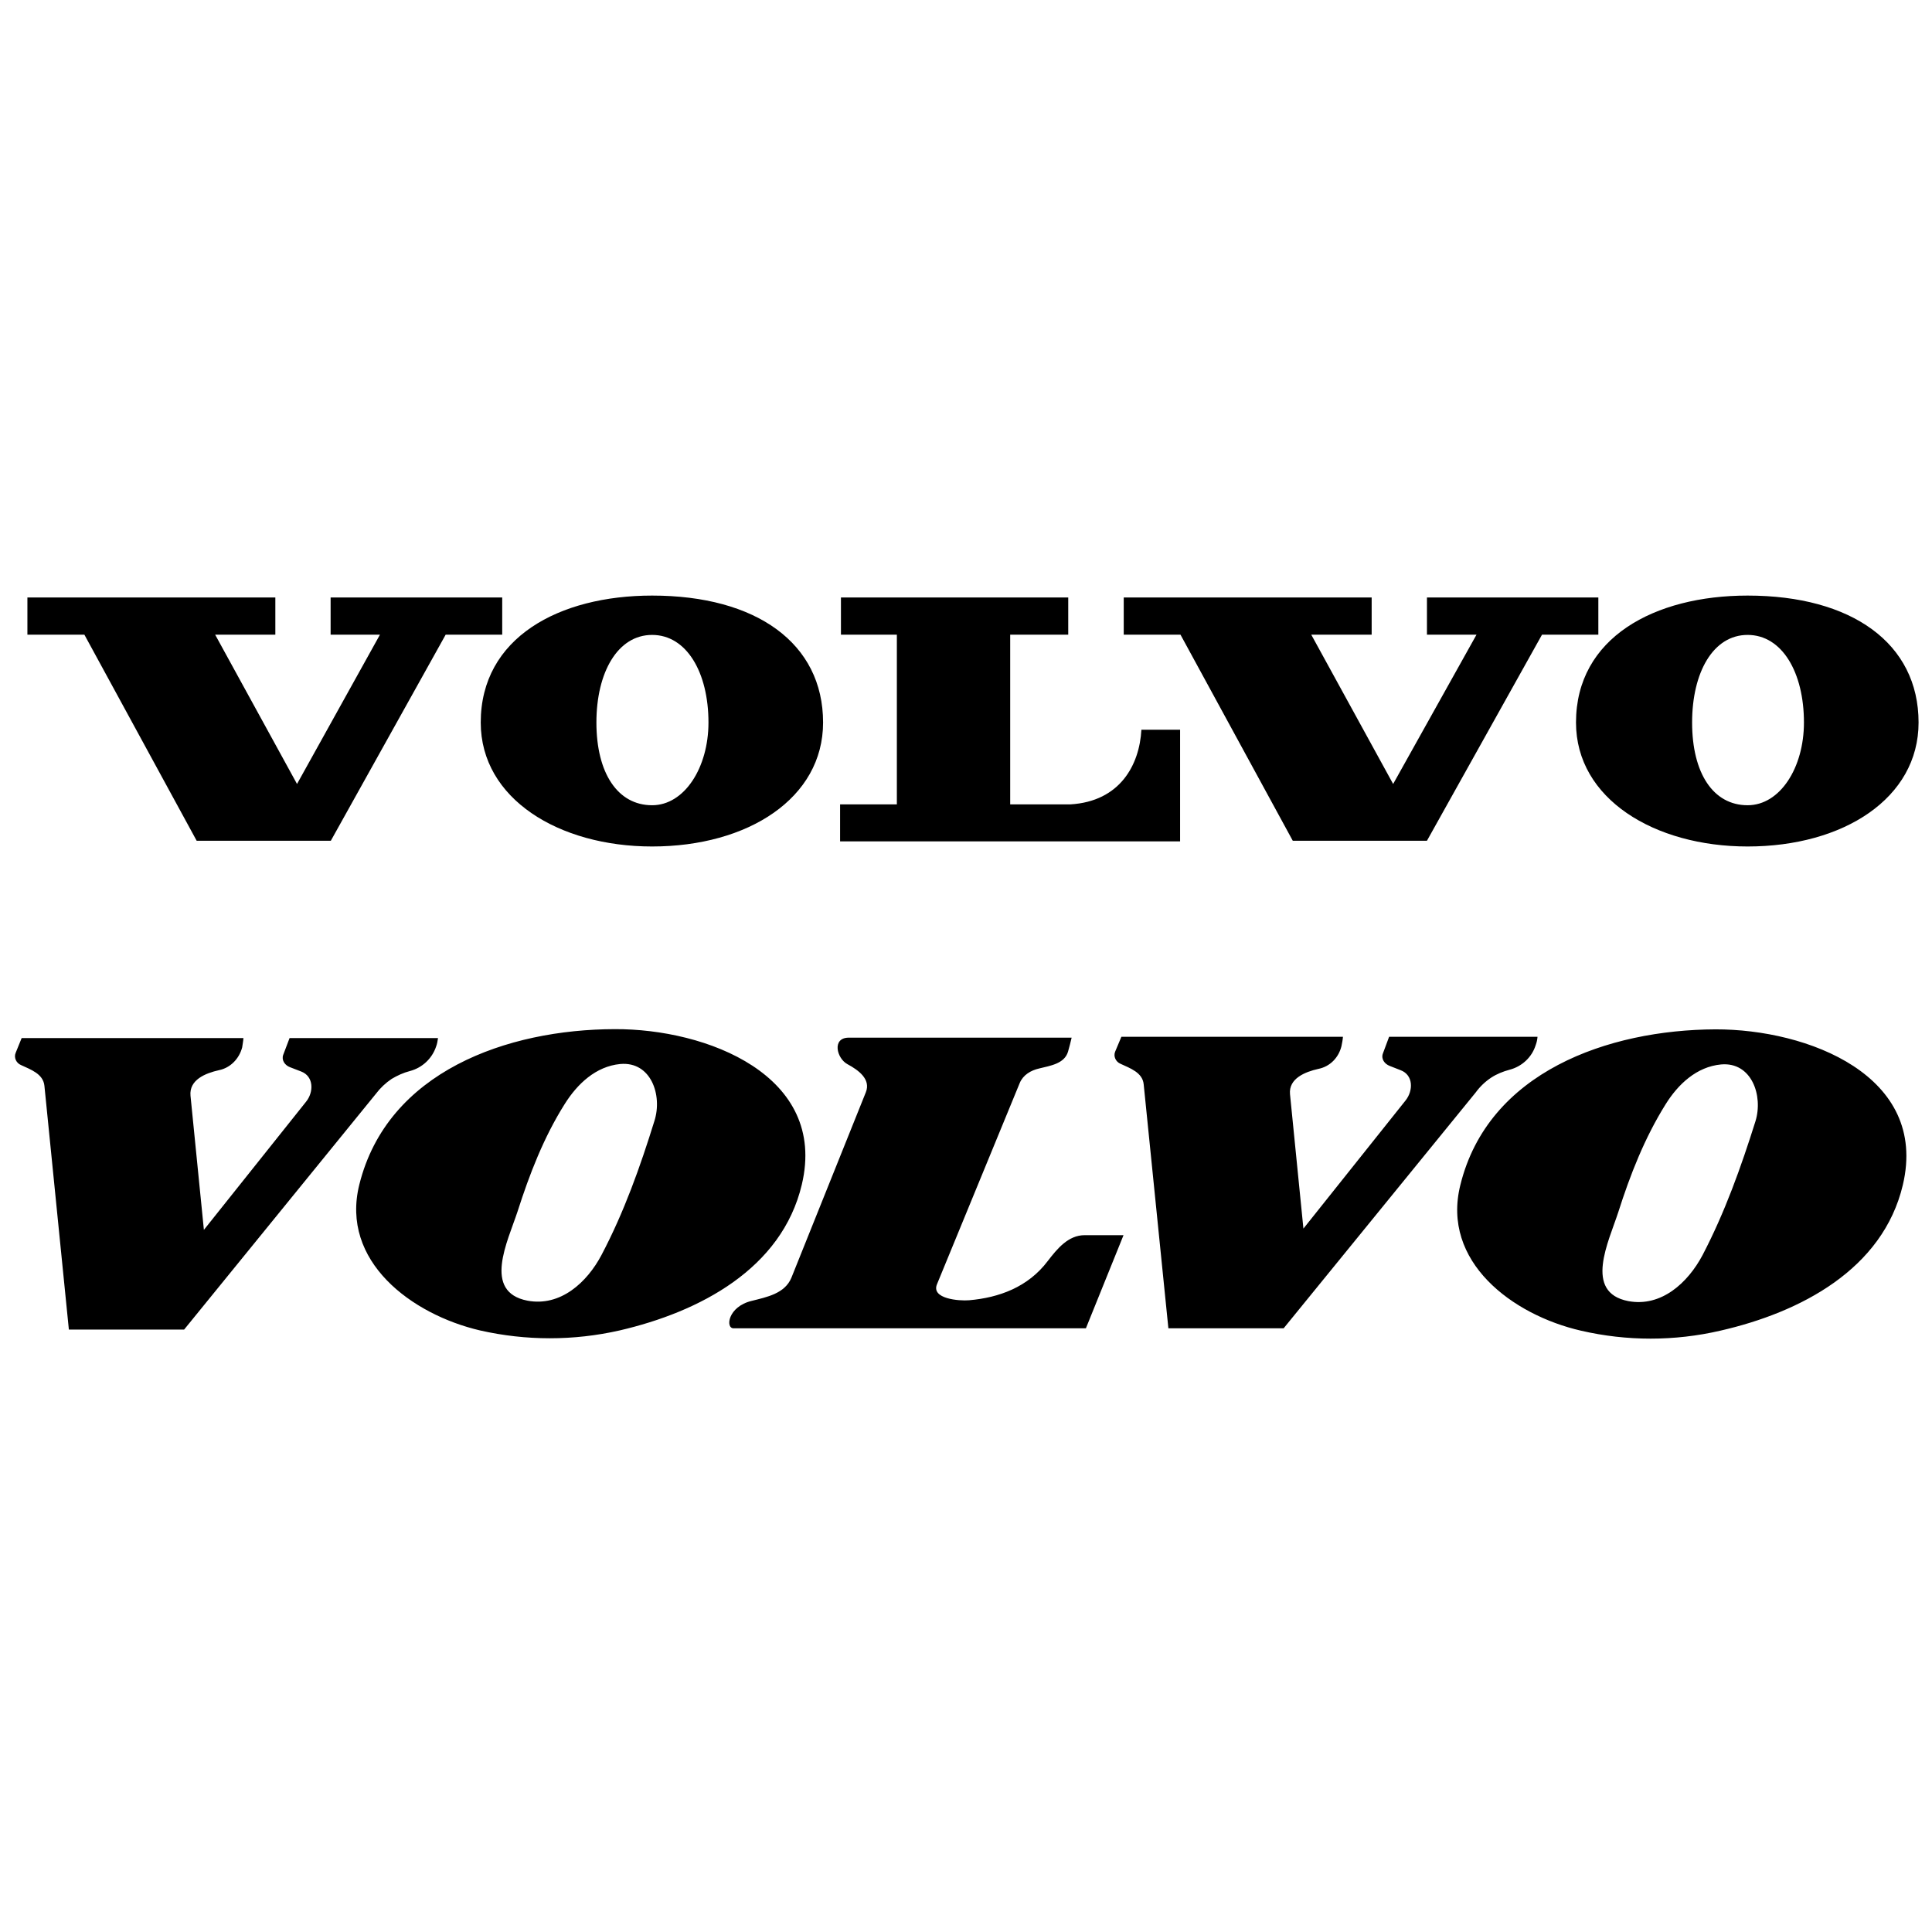
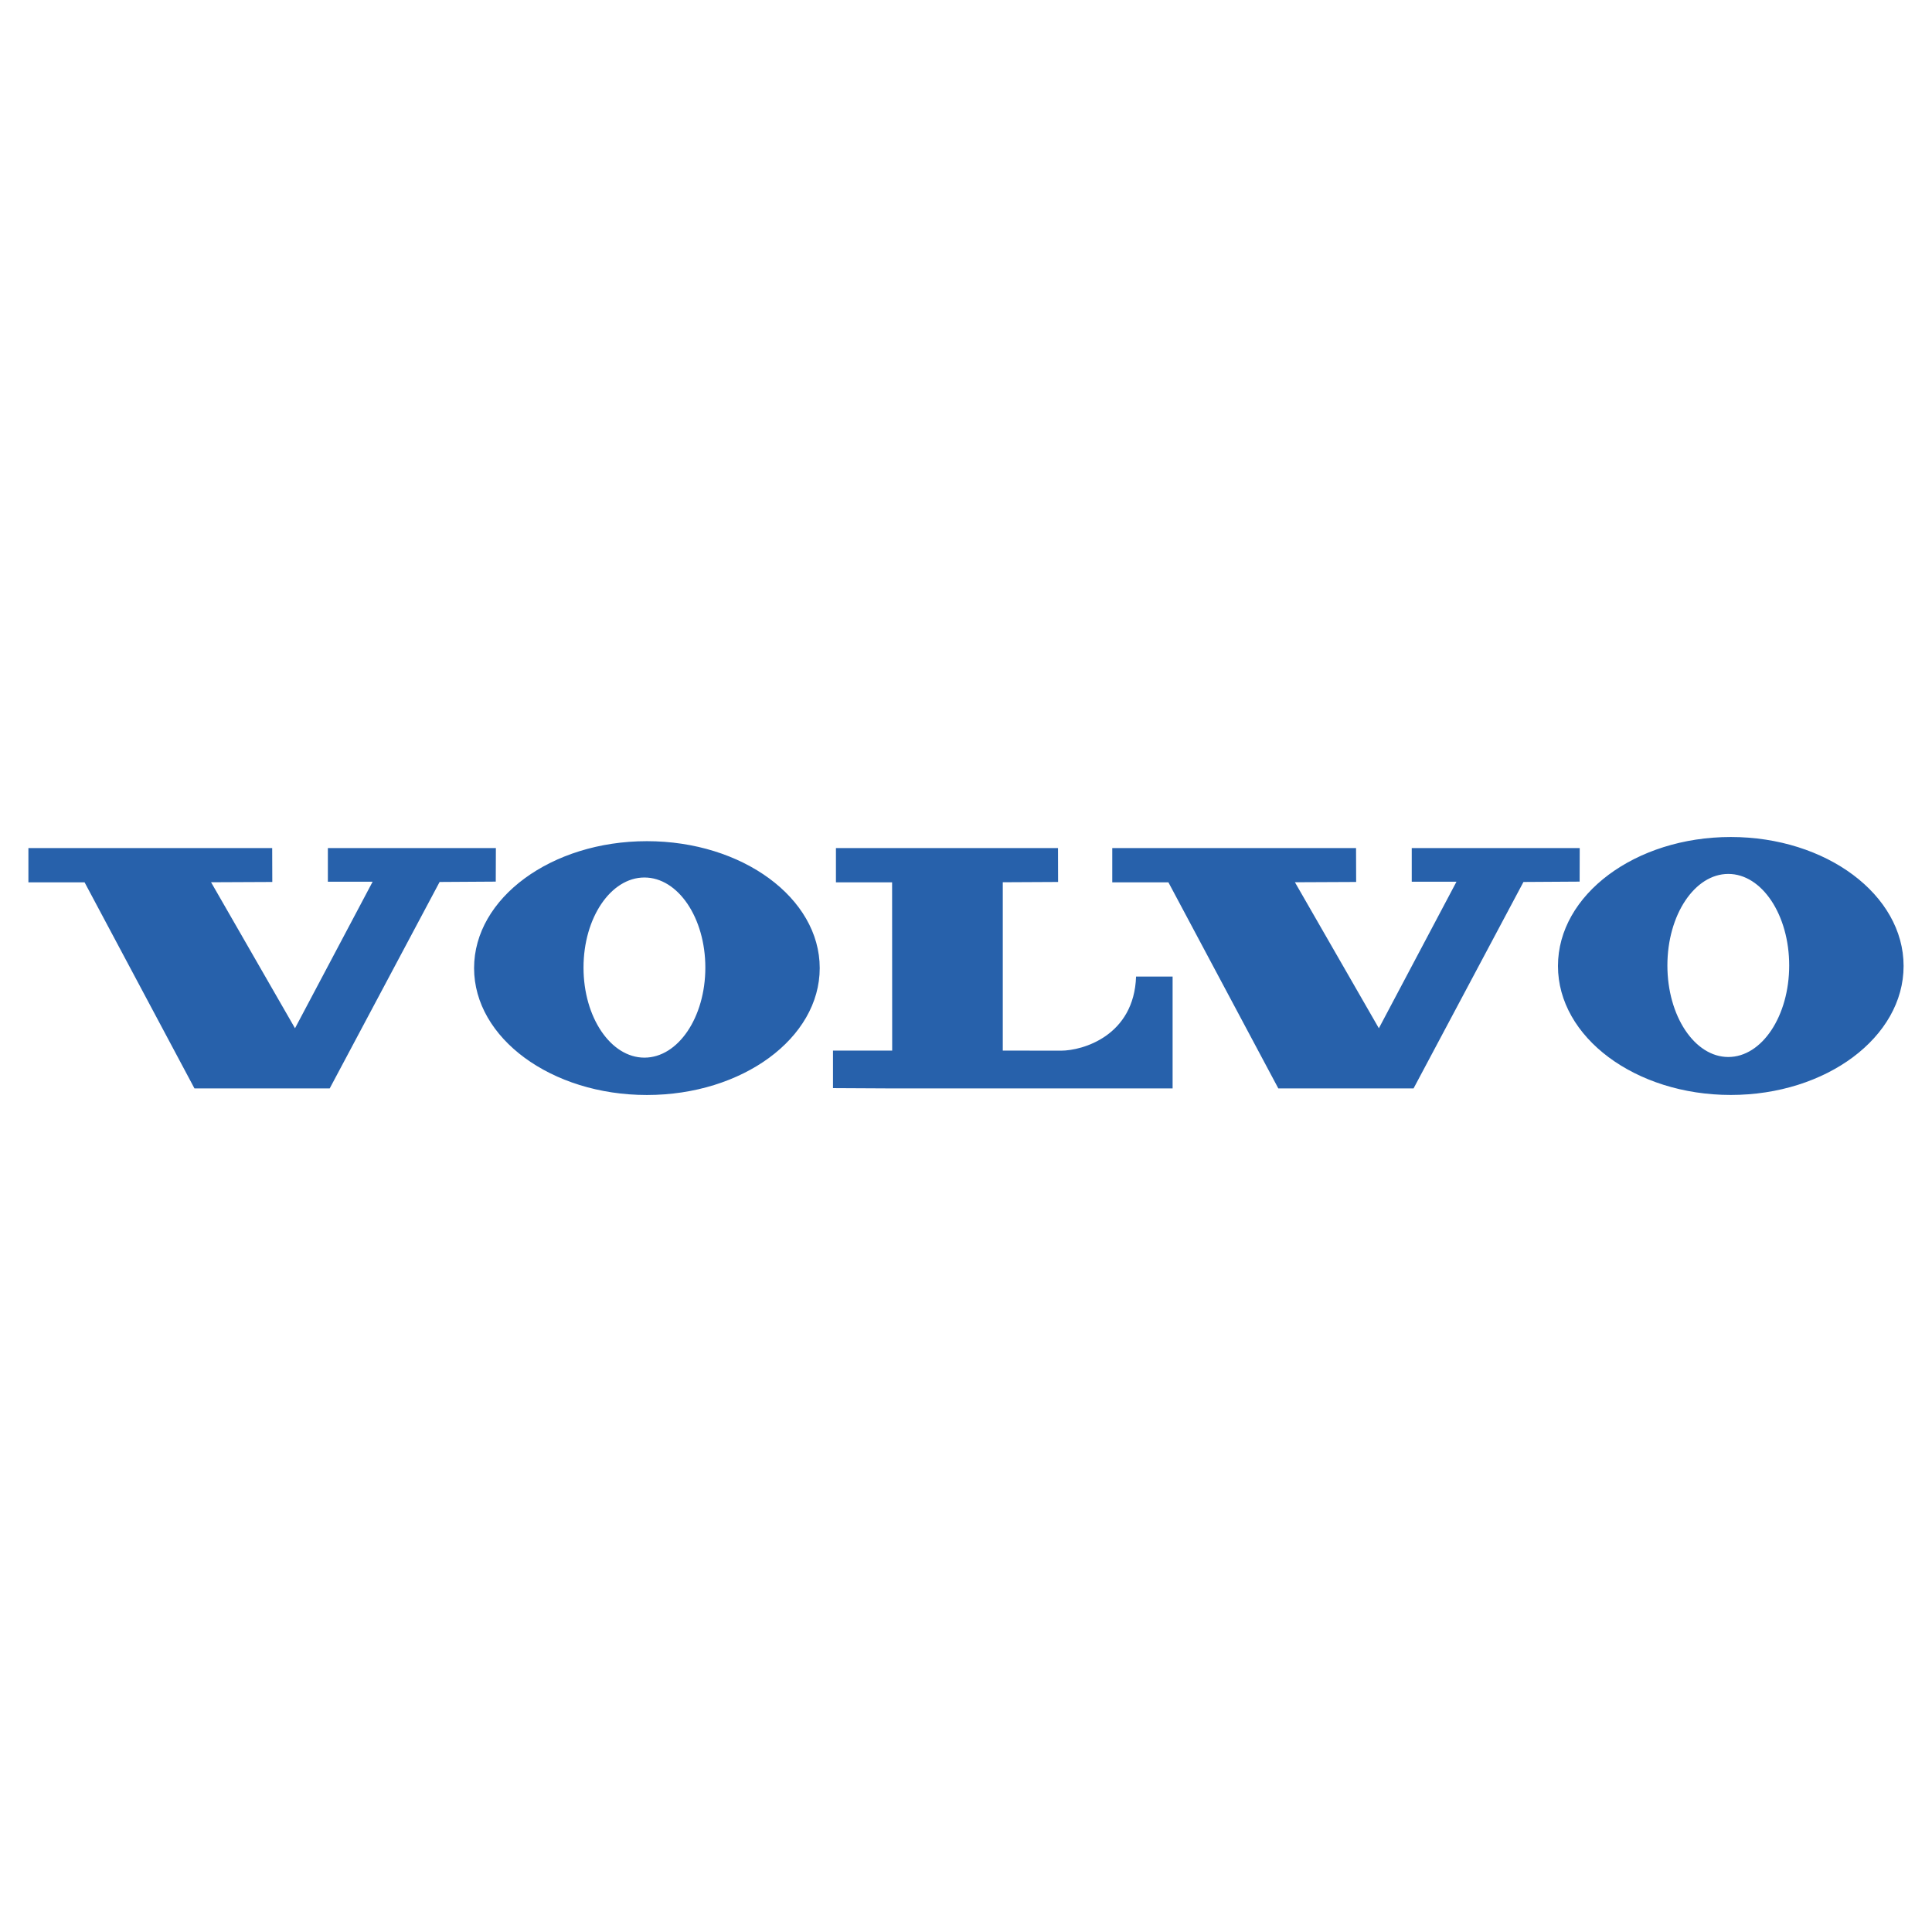
<svg xmlns="http://www.w3.org/2000/svg" width="2500" height="2500" viewBox="0 0 192.756 192.756">
  <g fill-rule="evenodd" clip-rule="evenodd">
    <path fill="#fff" d="M0 0h192.756v192.756H0V0z" />
-     <path d="M83.816 80.253v3.692h33.922V72.807h-3.861c-.191 3.5-2.121 7.15-7.086 7.446h-6.004V63.324h5.791v-3.712H83.901v3.712h5.579v16.929h-5.664zm-18.754 4.201c-9.292 0-17.099-4.752-17.099-12.368 0-8.465 7.807-12.665 17.099-12.665 10.395 0 17.057 4.752 17.057 12.665 0 7.553-7.489 12.368-17.057 12.368zm0-4.115c3.225 0 5.622-3.755 5.622-8.253 0-5.007-2.186-8.74-5.622-8.74s-5.558 3.733-5.558 8.74c0 5.049 2.121 8.253 5.558 8.253zM2.734 59.612v3.712H8.42l11.201 20.557h13.386l11.456-20.557h5.643v-3.712h-17.12v3.712h4.921l-8.273 14.893-8.167-14.893h6.004v-3.712H2.734zm109.381 0h24.736v3.712h-6.025l8.168 14.893 8.316-14.893h-4.943v-3.712h17.1v3.712h-5.621l-11.479 20.557H128.98l-11.201-20.557h-5.664v-3.712zm62.244 24.842c9.568 0 17.057-4.815 17.057-12.368 0-7.913-6.684-12.665-17.057-12.665-9.293 0-17.121 4.2-17.121 12.665 0 7.616 7.828 12.368 17.121 12.368zm0-4.115c-3.438 0-5.537-3.204-5.537-8.253 0-5.007 2.1-8.74 5.537-8.74s5.621 3.733 5.621 8.74c0 4.497-2.375 8.253-5.621 8.253zM145.699 118.228c2.777-11.286 14.744-15.486 25.457-15.529 9.186-.021 21.277 4.604 18.689 15.529-1.994 8.423-10.225 12.708-18.201 14.532a30.827 30.827 0 0 1-13.918 0c-6.83-1.571-13.937-6.873-12.027-14.532zm20.471-8.04c-2.078 3.33-3.521 7.001-4.709 10.734-.955 2.949-3.5 8.02.996 8.89 3.289.614 5.941-1.825 7.404-4.583 2.229-4.264 3.84-8.783 5.283-13.365.785-2.546-.383-5.939-3.438-5.664-2.438.233-4.284 1.972-5.536 3.988zm-130.32 7.998c2.8-11.286 14.766-15.487 25.479-15.508 9.165-.043 21.257 4.604 18.668 15.508-1.994 8.422-10.226 12.707-18.181 14.553a31.429 31.429 0 0 1-13.917 0c-6.831-1.592-13.959-6.895-12.049-14.553zm20.493-8.041c-2.1 3.331-3.521 7.022-4.709 10.735-.976 2.97-3.521 8.019.997 8.889 3.288.615 5.94-1.824 7.383-4.562 2.249-4.264 3.861-8.804 5.282-13.386.806-2.546-.339-5.94-3.416-5.665-2.44.235-4.286 1.994-5.537 3.989zM6.871 132.653h11.498l19.136-23.526a6.5 6.5 0 0 1 1.57-1.485c.573-.339 1.167-.615 1.825-.785a3.763 3.763 0 0 0 2.609-2.439c.106-.275.148-.552.191-.849H28.891l-.636 1.676c-.191.53.17 1.04.679 1.23l1.103.425c1.294.487 1.273 2.079.488 3.033l-10.183 12.771-1.336-13.387c-.148-1.591 1.506-2.248 2.843-2.546 1.146-.232 2.015-1.146 2.312-2.27.042-.297.106-.615.127-.934H2.161l-.594 1.464c-.212.488.063 1.04.53 1.23.955.445 2.206.87 2.333 2.058l2.441 24.334zm109.699-.127h11.498L147.227 109a6.038 6.038 0 0 1 1.549-1.485c.551-.36 1.188-.615 1.824-.785 1.23-.318 2.227-1.23 2.609-2.439.105-.276.17-.573.189-.849h-14.807l-.615 1.654c-.213.552.17 1.061.678 1.252l1.082.424c1.295.488 1.273 2.059.488 3.034l-10.182 12.771-1.338-13.408c-.148-1.569 1.506-2.228 2.822-2.524 1.188-.233 2.037-1.146 2.312-2.27.062-.297.127-.637.148-.934h-22.105l-.615 1.464c-.213.487.062 1.039.529 1.23.955.445 2.207.869 2.312 2.058l2.463 24.333zm-43.382 0h35.152l3.754-9.292h-3.881c-1.635 0-2.736 1.357-3.67 2.567-1.975 2.63-4.9 3.67-7.85 3.925-.976.085-3.84-.128-3.203-1.613l8.252-20.068c.34-.807 1.104-1.252 1.93-1.442 1.104-.276 2.525-.467 2.885-1.677.129-.467.256-.933.361-1.399H84.686c-1.718 0-1.209 2.079-.127 2.651 1.061.573 2.355 1.485 1.825 2.801l-7.425 18.499c-.658 1.591-2.461 1.931-3.967 2.312-2.377.572-2.632 2.736-1.804 2.736z" />
+     <path fill="#2761ab" d="M2.834 84.612v3.416h5.603l10.965 20.564h13.493L43.86 87.994l5.602-.035.012-3.347H32.712v3.359h4.464l-7.743 14.619-8.375-14.568 6.109-.028-.011-3.382H2.834zM110.971 84.612v3.416h5.601l10.967 20.564h13.492l10.965-20.598 5.604-.035.009-3.347H140.85v3.359h4.462l-7.742 14.619-8.375-14.568 6.108-.028-.01-3.382h-24.322zM83.402 84.612v3.416h5.603l.008 16.789h-5.905v3.744l5.909.031h27.974V97.43h-3.645c-.199 5.91-5.326 7.395-7.484 7.395-1.98 0-5.814-.008-5.814-.008V88.022l5.518-.028-.008-3.382H83.402zM64.541 83.924c-9.523 0-17.242 5.67-17.242 12.662 0 6.992 7.719 12.662 17.242 12.662s17.243-5.67 17.243-12.662c0-6.992-7.72-12.662-17.243-12.662zm-.247 21.597c-3.357 0-6.077-4.021-6.077-8.984 0-4.964 2.72-8.988 6.077-8.988 3.356 0 6.078 4.024 6.078 8.988 0 4.963-2.722 8.984-6.078 8.984zM172.68 83.508c-9.523 0-17.242 5.761-17.242 12.869 0 7.105 7.719 12.867 17.242 12.867 9.521 0 17.242-5.762 17.242-12.867 0-7.107-7.721-12.869-17.242-12.869zm-.248 21.949c-3.355 0-6.076-4.088-6.076-9.132s2.721-9.133 6.076-9.133c3.357 0 6.076 4.088 6.076 9.133 0 5.044-2.719 9.132-6.076 9.132z" />
  </g>
</svg>
